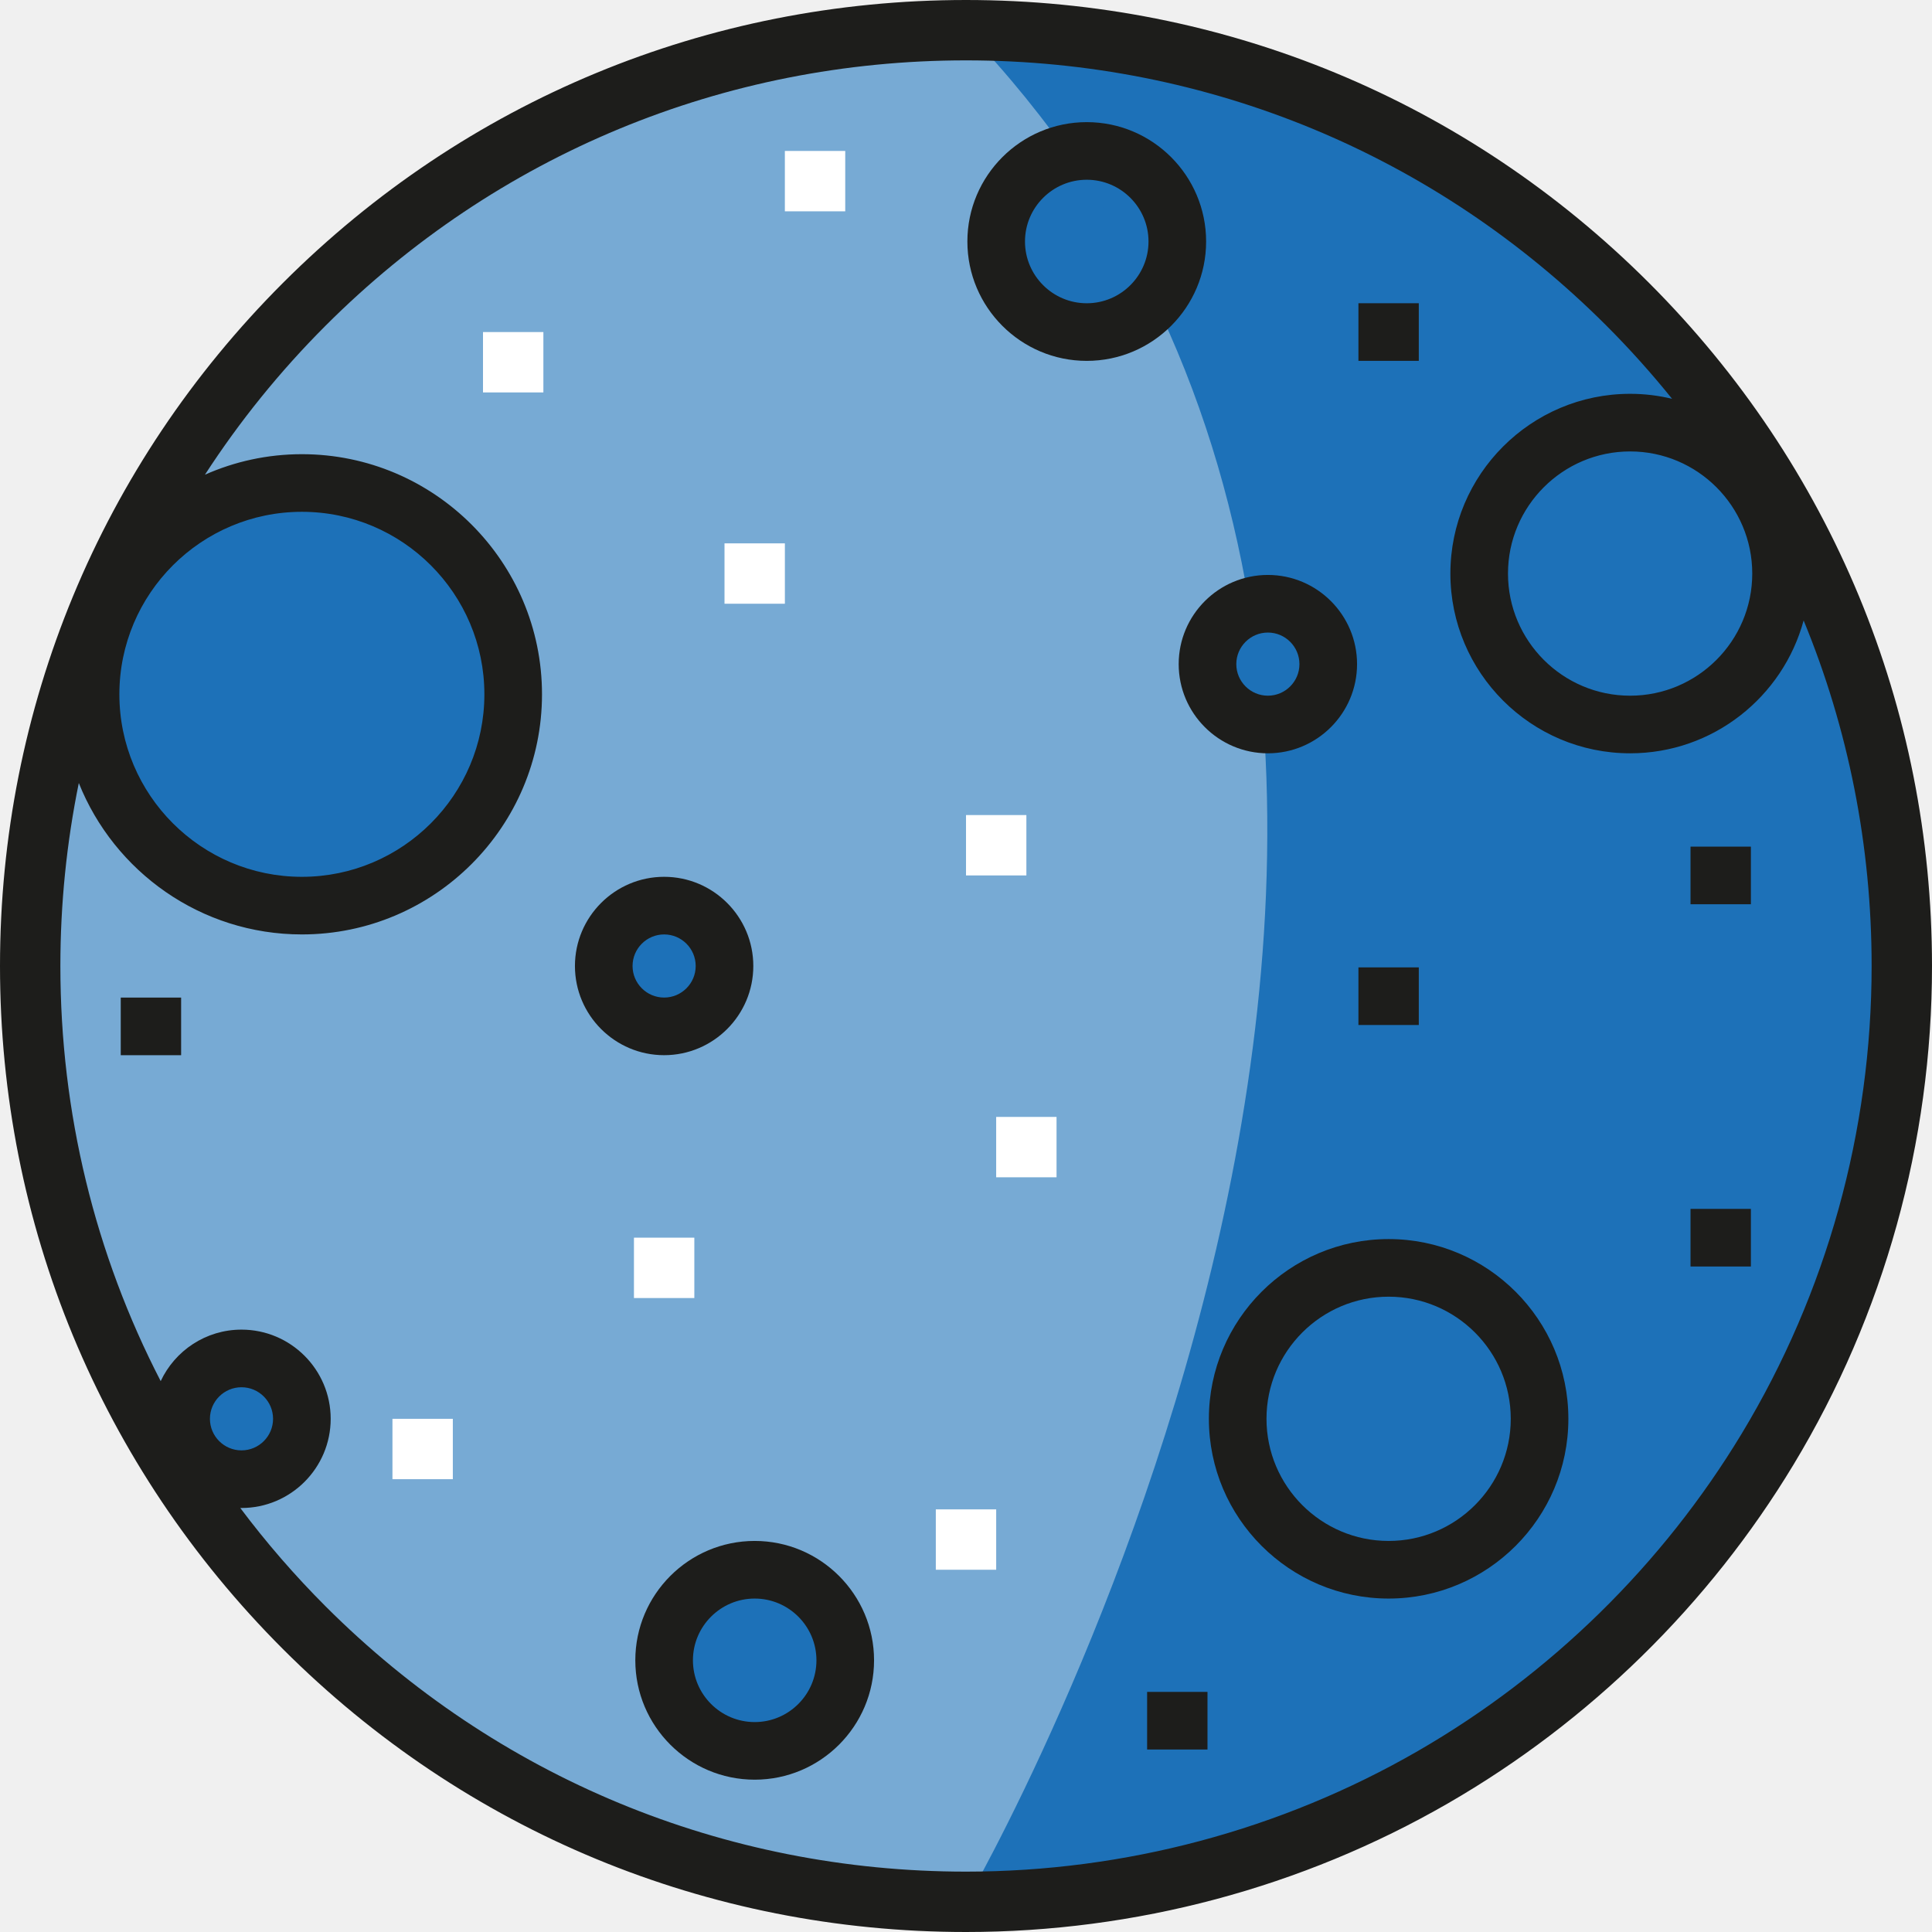
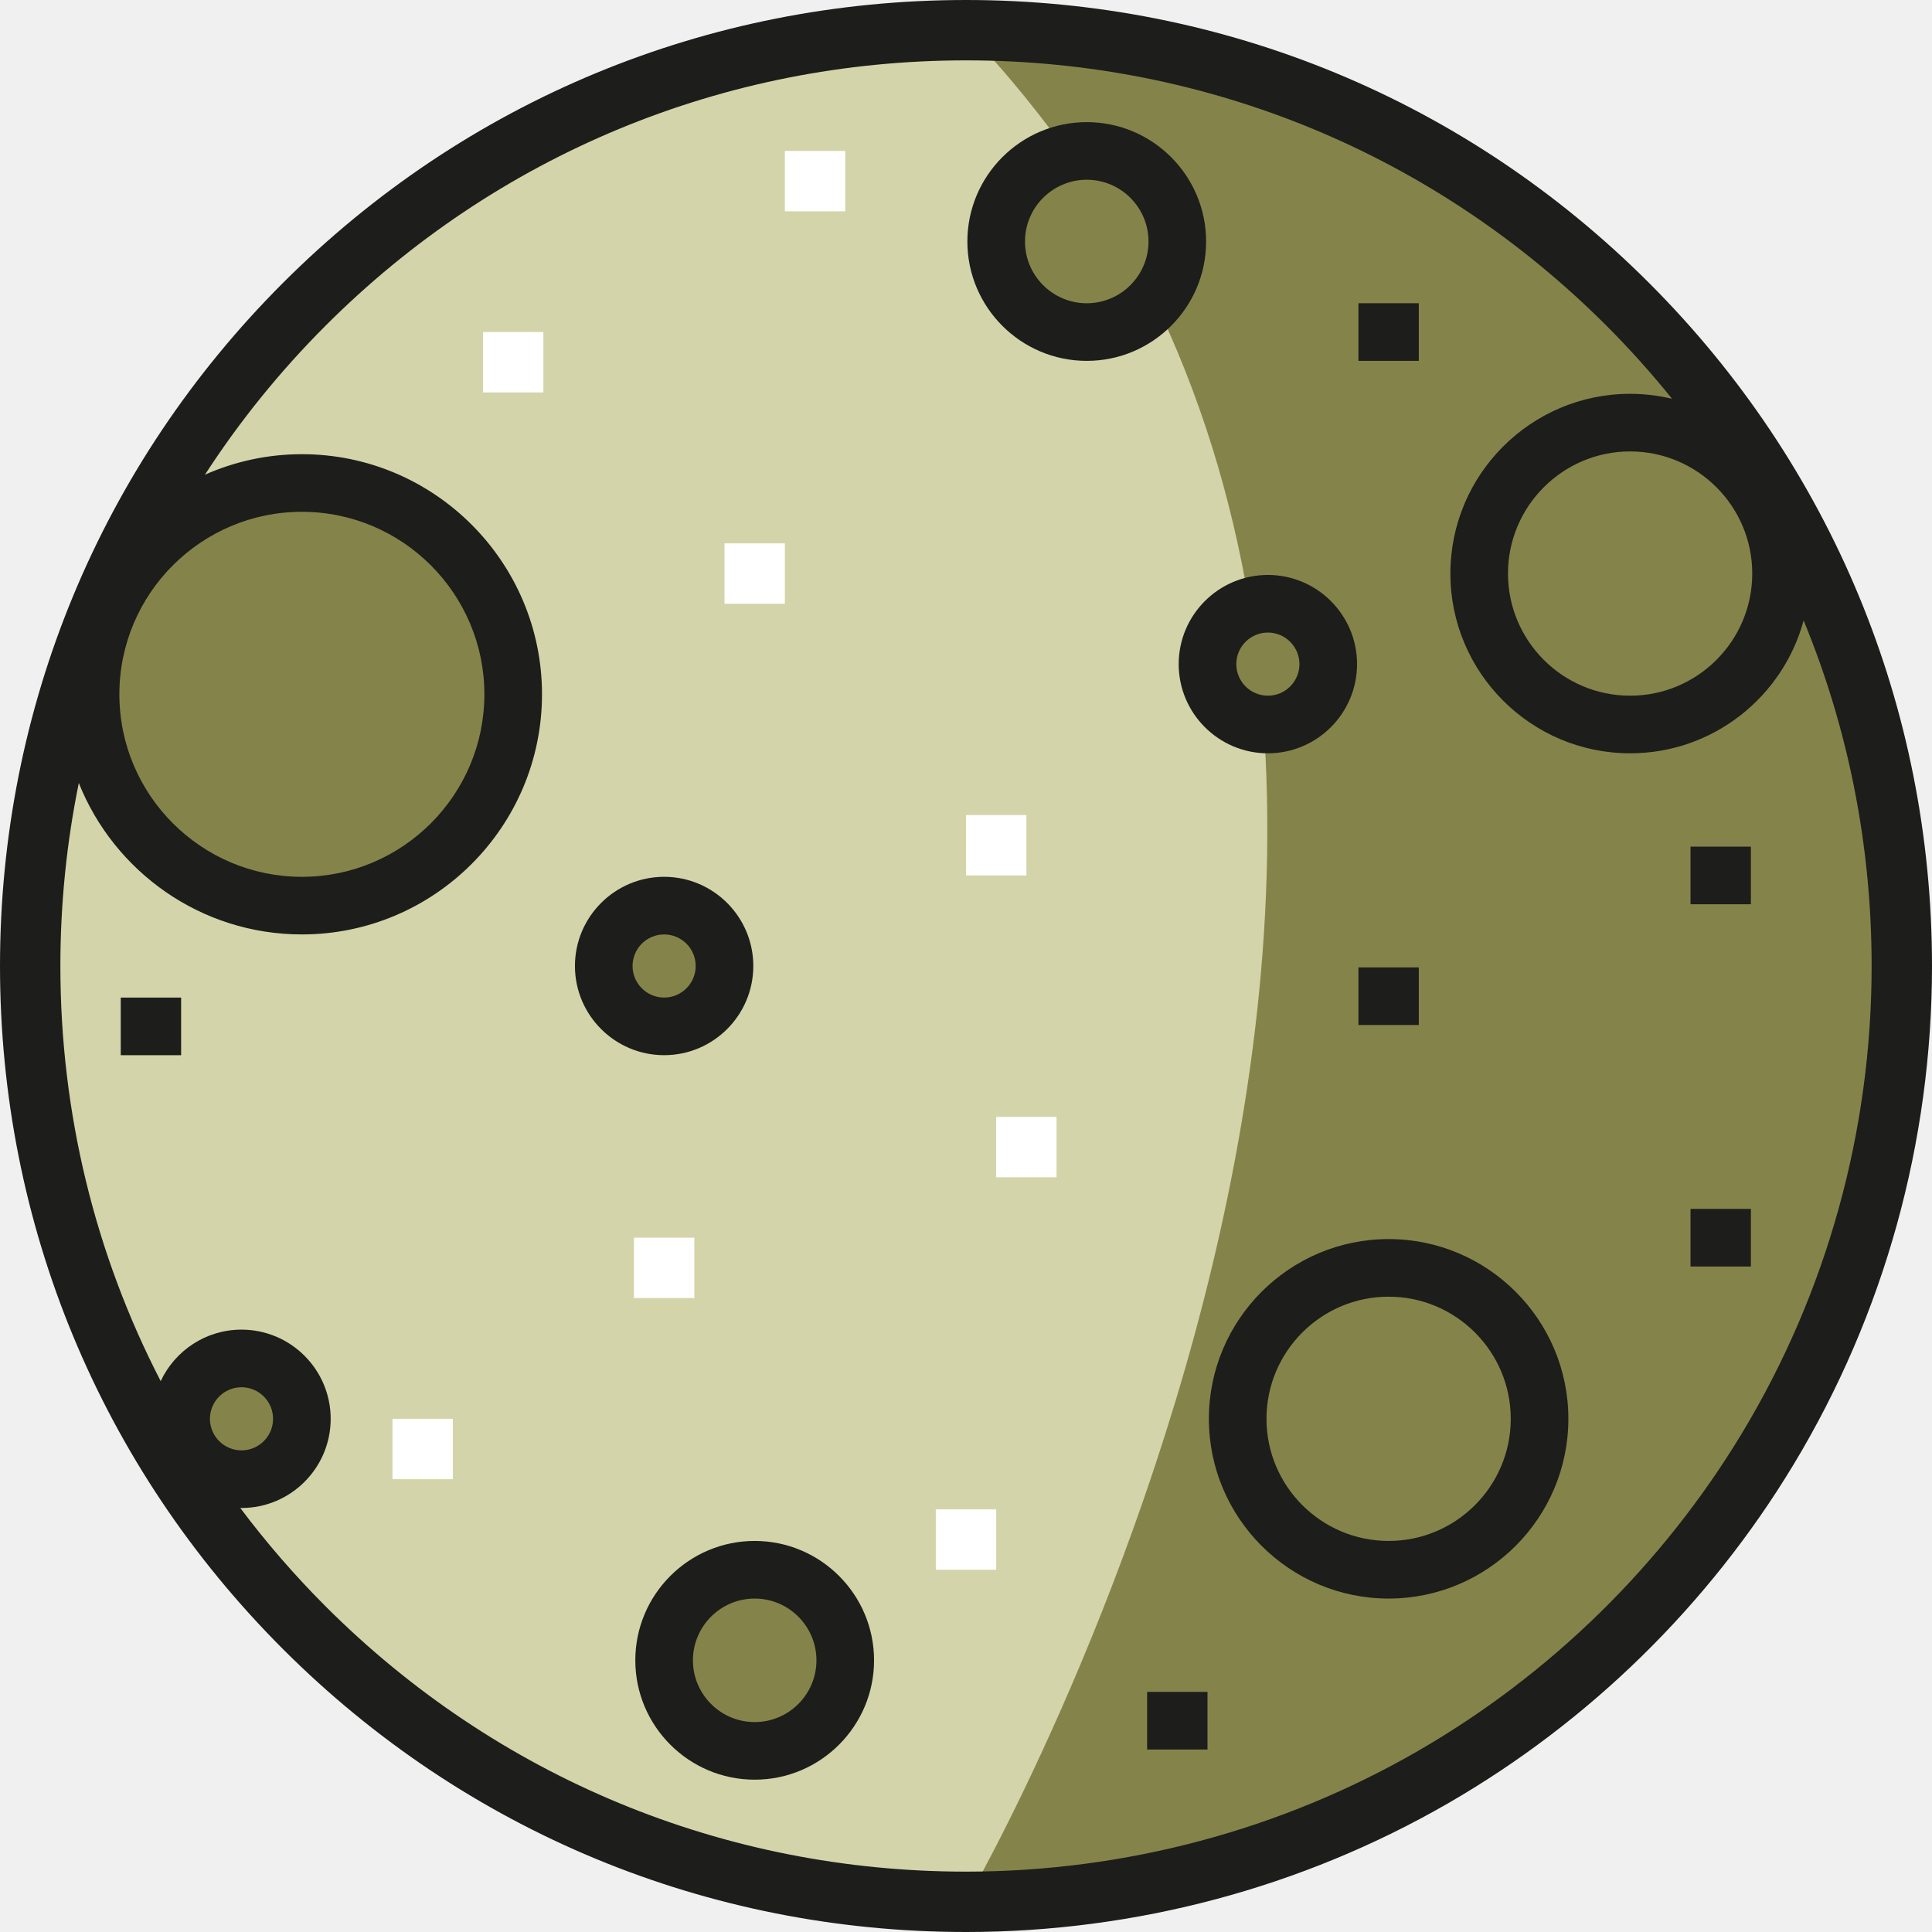
<svg xmlns="http://www.w3.org/2000/svg" version="1.1" id="Layer_1" x="0px" y="0px" viewBox="0 0 512 512" style="enable-background:new 0 0 512 512;" xml:space="preserve">
-   <circle style="fill:#77AAD4;" cx="256.003" cy="256.003" r="248" />
+   <circle style="fill:#D4D4AA;" cx="256.003" cy="256.003" r="248" />
  <g>
-     <circle style="fill:#1D71B8;" cx="288.003" cy="64.001" r="23.998" />
-     <circle style="fill:#1D71B8;" cx="175.997" cy="256.003" r="16" />
-     <circle style="fill:#1D71B8;" cx="64.001" cy="376.001" r="16" />
-     <circle style="fill:#1D71B8;" cx="335.998" cy="175.997" r="16" />
-     <circle style="fill:#1D71B8;" cx="200.005" cy="440.002" r="23.998" />
-     <circle style="fill:#1D71B8;" cx="79.996" cy="183.999" r="56" />
-     <path style="fill:#1D71B8;" d="M255.999,8.001c136.966,0,248,111.033,248,248s-111.034,248-248,248   C255.999,504,435.668,195.435,255.999,8.001" />
+     <circle style="fill:#84844A;" cx="288.003" cy="64.001" r="23.998" />
+     <circle style="fill:#84844A;" cx="175.997" cy="256.003" r="16" />
+     <circle style="fill:#84844A;" cx="64.001" cy="376.001" r="16" />
+     <circle style="fill:#84844A;" cx="335.998" cy="175.997" r="16" />
+     <circle style="fill:#84844A;" cx="200.005" cy="440.002" r="23.998" />
+     <circle style="fill:#84844A;" cx="79.996" cy="183.999" r="56" />
+     <path style="fill:#84844A;" d="M255.999,8.001c136.966,0,248,111.033,248,248s-111.034,248-248,248   C255.999,504,435.668,195.435,255.999,8.001" />
  </g>
  <g>
    <path style="fill:#1D1D1B;" d="M288,95.635c-17.443,0-31.635-14.191-31.635-31.635S270.556,32.367,288,32.367   c17.443,0,31.634,14.191,31.634,31.634C319.634,81.444,305.443,95.635,288,95.635z M288,47.635   c-9.024,0-16.366,7.341-16.366,16.365S278.976,80.366,288,80.366S304.366,73.023,304.366,64   C304.366,54.977,297.024,47.635,288,47.635z" />
    <path style="fill:#1D1D1B;" d="M176,279.634c-13.031,0-23.634-10.603-23.634-23.635s10.603-23.635,23.634-23.635   c13.033,0,23.635,10.603,23.635,23.635C199.635,269.032,189.032,279.634,176,279.634z M176,247.634   c-4.613,0-8.365,3.753-8.365,8.365c0,4.612,3.752,8.365,8.365,8.365s8.365-3.753,8.365-8.365   C184.365,251.387,180.613,247.634,176,247.634z" />
    <path style="fill:#1D1D1B;" d="M200,471.634c-17.443,0-31.635-14.191-31.635-31.635c0-17.443,14.191-31.635,31.635-31.635   s31.634,14.191,31.634,31.635C231.634,457.443,217.443,471.634,200,471.634z M200,423.635c-9.024,0-16.366,7.341-16.366,16.366   c0,9.025,7.342,16.366,16.366,16.366c9.024,0,16.365-7.341,16.365-16.366C216.365,430.976,209.023,423.635,200,423.635z" />
    <path style="fill:#1D1D1B;" d="M368.001,423.635c-26.266,0-47.635-21.369-47.635-47.635c0-26.266,21.369-47.634,47.635-47.634   c26.265,0,47.634,21.369,47.634,47.634C415.634,402.265,394.266,423.635,368.001,423.635z M368.001,343.635   c-17.847,0-32.367,14.519-32.367,32.365c0,17.847,14.521,32.366,32.367,32.366s32.365-14.519,32.365-32.366   C400.365,358.154,385.847,343.635,368.001,343.635z" />
    <path style="fill:#1D1D1B;" d="M336,199.635c-13.033,0-23.635-10.603-23.635-23.635c0-13.031,10.603-23.634,23.635-23.634   c13.033,0,23.634,10.603,23.634,23.634C359.633,189.032,349.032,199.635,336,199.635z M336,167.634   c-4.613,0-8.366,3.752-8.366,8.365s3.754,8.365,8.366,8.365c4.612,0,8.365-3.753,8.365-8.365S340.612,167.634,336,167.634z" />
    <path style="fill:#1D1D1B;" d="M437.019,74.981C388.667,26.629,324.38,0,255.999,0S123.332,26.629,74.98,74.981S0,187.62,0,256   S26.629,388.668,74.98,437.02S187.619,512,255.999,512c44.898,0,89.071-11.791,127.743-34.101   c37.511-21.64,69.172-52.678,91.562-89.761C499.31,348.379,512,302.687,512,256.001C512,187.62,485.37,123.333,437.019,74.981z    M464.365,152c0,17.847-14.519,32.366-32.366,32.366c-17.847,0-32.366-14.519-32.366-32.366c0-17.846,14.519-32.365,32.366-32.365   C449.846,119.635,464.365,134.154,464.365,152z M80,135.635c26.669,0,48.366,21.697,48.366,48.366   c0,26.668-21.697,48.365-48.366,48.365c-26.668,0-48.365-21.697-48.365-48.365C31.635,157.331,53.331,135.635,80,135.635z    M55.634,376c0-4.613,3.752-8.365,8.365-8.365c4.613,0,8.365,3.752,8.365,8.365s-3.753,8.365-8.365,8.365   S55.634,380.613,55.634,376z M461.608,379.867c-20.996,34.775-50.687,63.881-85.86,84.172C339.504,484.948,298.096,496,255.999,496   c-64.106,0-124.375-24.965-169.706-70.294c-8.222-8.222-15.764-16.941-22.618-26.08c0.108,0.001,0.216,0.008,0.324,0.008   c13.032,0,23.635-10.603,23.635-23.635c0-13.031-10.603-23.634-23.635-23.634c-9.465,0-17.643,5.595-21.413,13.648   C25.216,332.409,16,294.916,16,255.999c0-16.482,1.663-32.708,4.885-48.493c9.372,23.483,32.329,40.128,59.115,40.128   c35.088,0,63.635-28.546,63.635-63.634S115.088,120.365,80,120.365c-9.14,0-17.827,1.952-25.69,5.436   c9.142-14.098,19.822-27.346,31.985-39.508c45.33-45.33,105.599-70.294,169.706-70.294s124.375,24.965,169.705,70.294   c6.192,6.193,11.99,12.673,17.411,19.395c-3.569-0.857-7.288-1.323-11.116-1.323c-26.266,0-47.635,21.369-47.635,47.634   s21.369,47.635,47.635,47.635c21.967,0,40.499-14.951,45.979-35.209C489.8,193.084,496,224.065,496,256   C496,299.771,484.106,342.605,461.608,379.867z" />
    <rect x="31.999" y="264.37" style="fill:#1D1D1B;" width="16" height="15.269" />
  </g>
  <rect x="192.002" y="143.996" style="fill:#FFFFFF;" width="16" height="15.999" />
  <rect x="359.996" y="80.36" style="fill:#1D1D1B;" width="15.999" height="15.269" />
  <rect x="256.003" y="216" style="fill:#FFFFFF;" width="15.999" height="15.999" />
  <g>
    <rect x="359.996" y="256.367" style="fill:#1D1D1B;" width="15.999" height="15.269" />
    <rect x="448.005" y="224.367" style="fill:#1D1D1B;" width="16" height="15.269" />
    <rect x="448.005" y="320.368" style="fill:#1D1D1B;" width="16" height="15.269" />
  </g>
  <g>
    <rect x="263.995" y="295.995" style="fill:#FFFFFF;" width="15.999" height="15.999" />
    <rect x="168.004" y="327.995" style="fill:#FFFFFF;" width="16" height="15.999" />
    <rect x="248" y="399.999" style="fill:#FFFFFF;" width="16" height="15.999" />
  </g>
  <rect x="303.998" y="448.369" style="fill:#1D1D1B;" width="15.999" height="15.269" />
  <g>
    <rect x="104.004" y="376.001" style="fill:#FFFFFF;" width="16" height="15.999" />
    <rect x="128.001" y="87.998" style="fill:#FFFFFF;" width="16" height="15.999" />
    <rect x="207.997" y="40.003" style="fill:#FFFFFF;" width="15.999" height="15.999" />
  </g>
  <g>
</g>
  <g>
</g>
  <g>
</g>
  <g>
</g>
  <g>
</g>
  <g>
</g>
  <g>
</g>
  <g>
</g>
  <g>
</g>
  <g>
</g>
  <g>
</g>
  <g>
</g>
  <g>
</g>
  <g>
</g>
  <g>
</g>
</svg>
